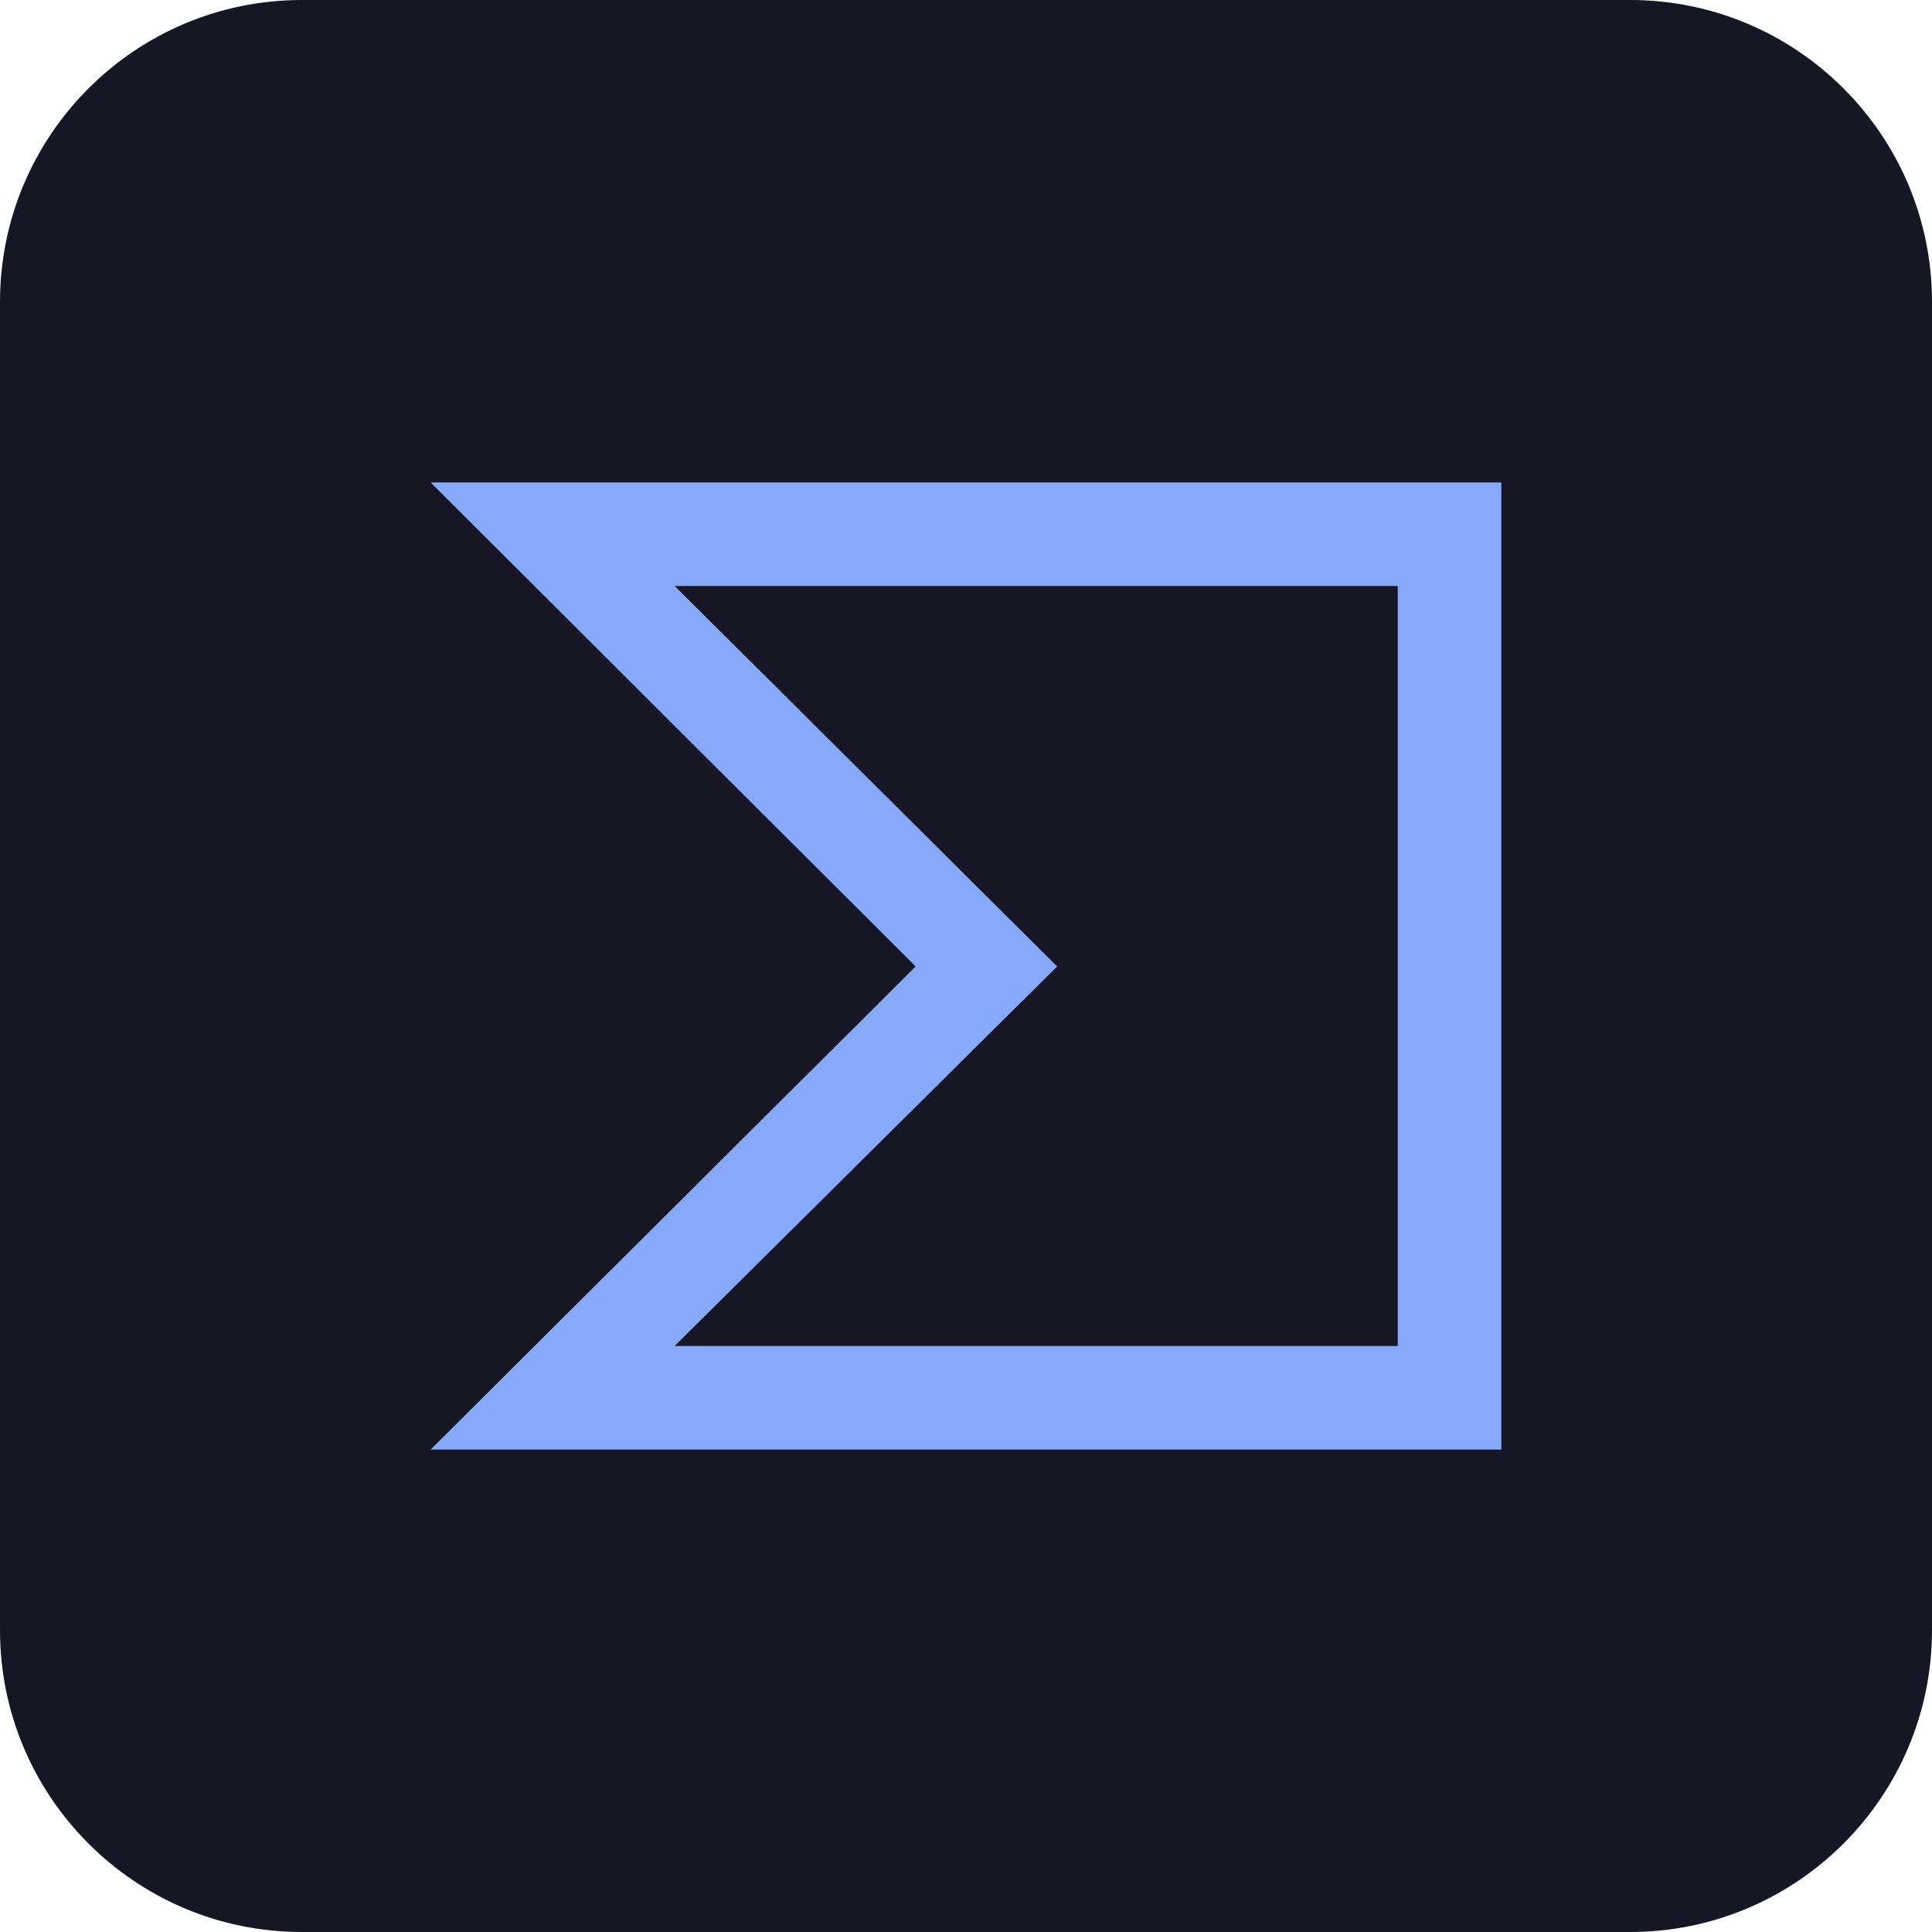
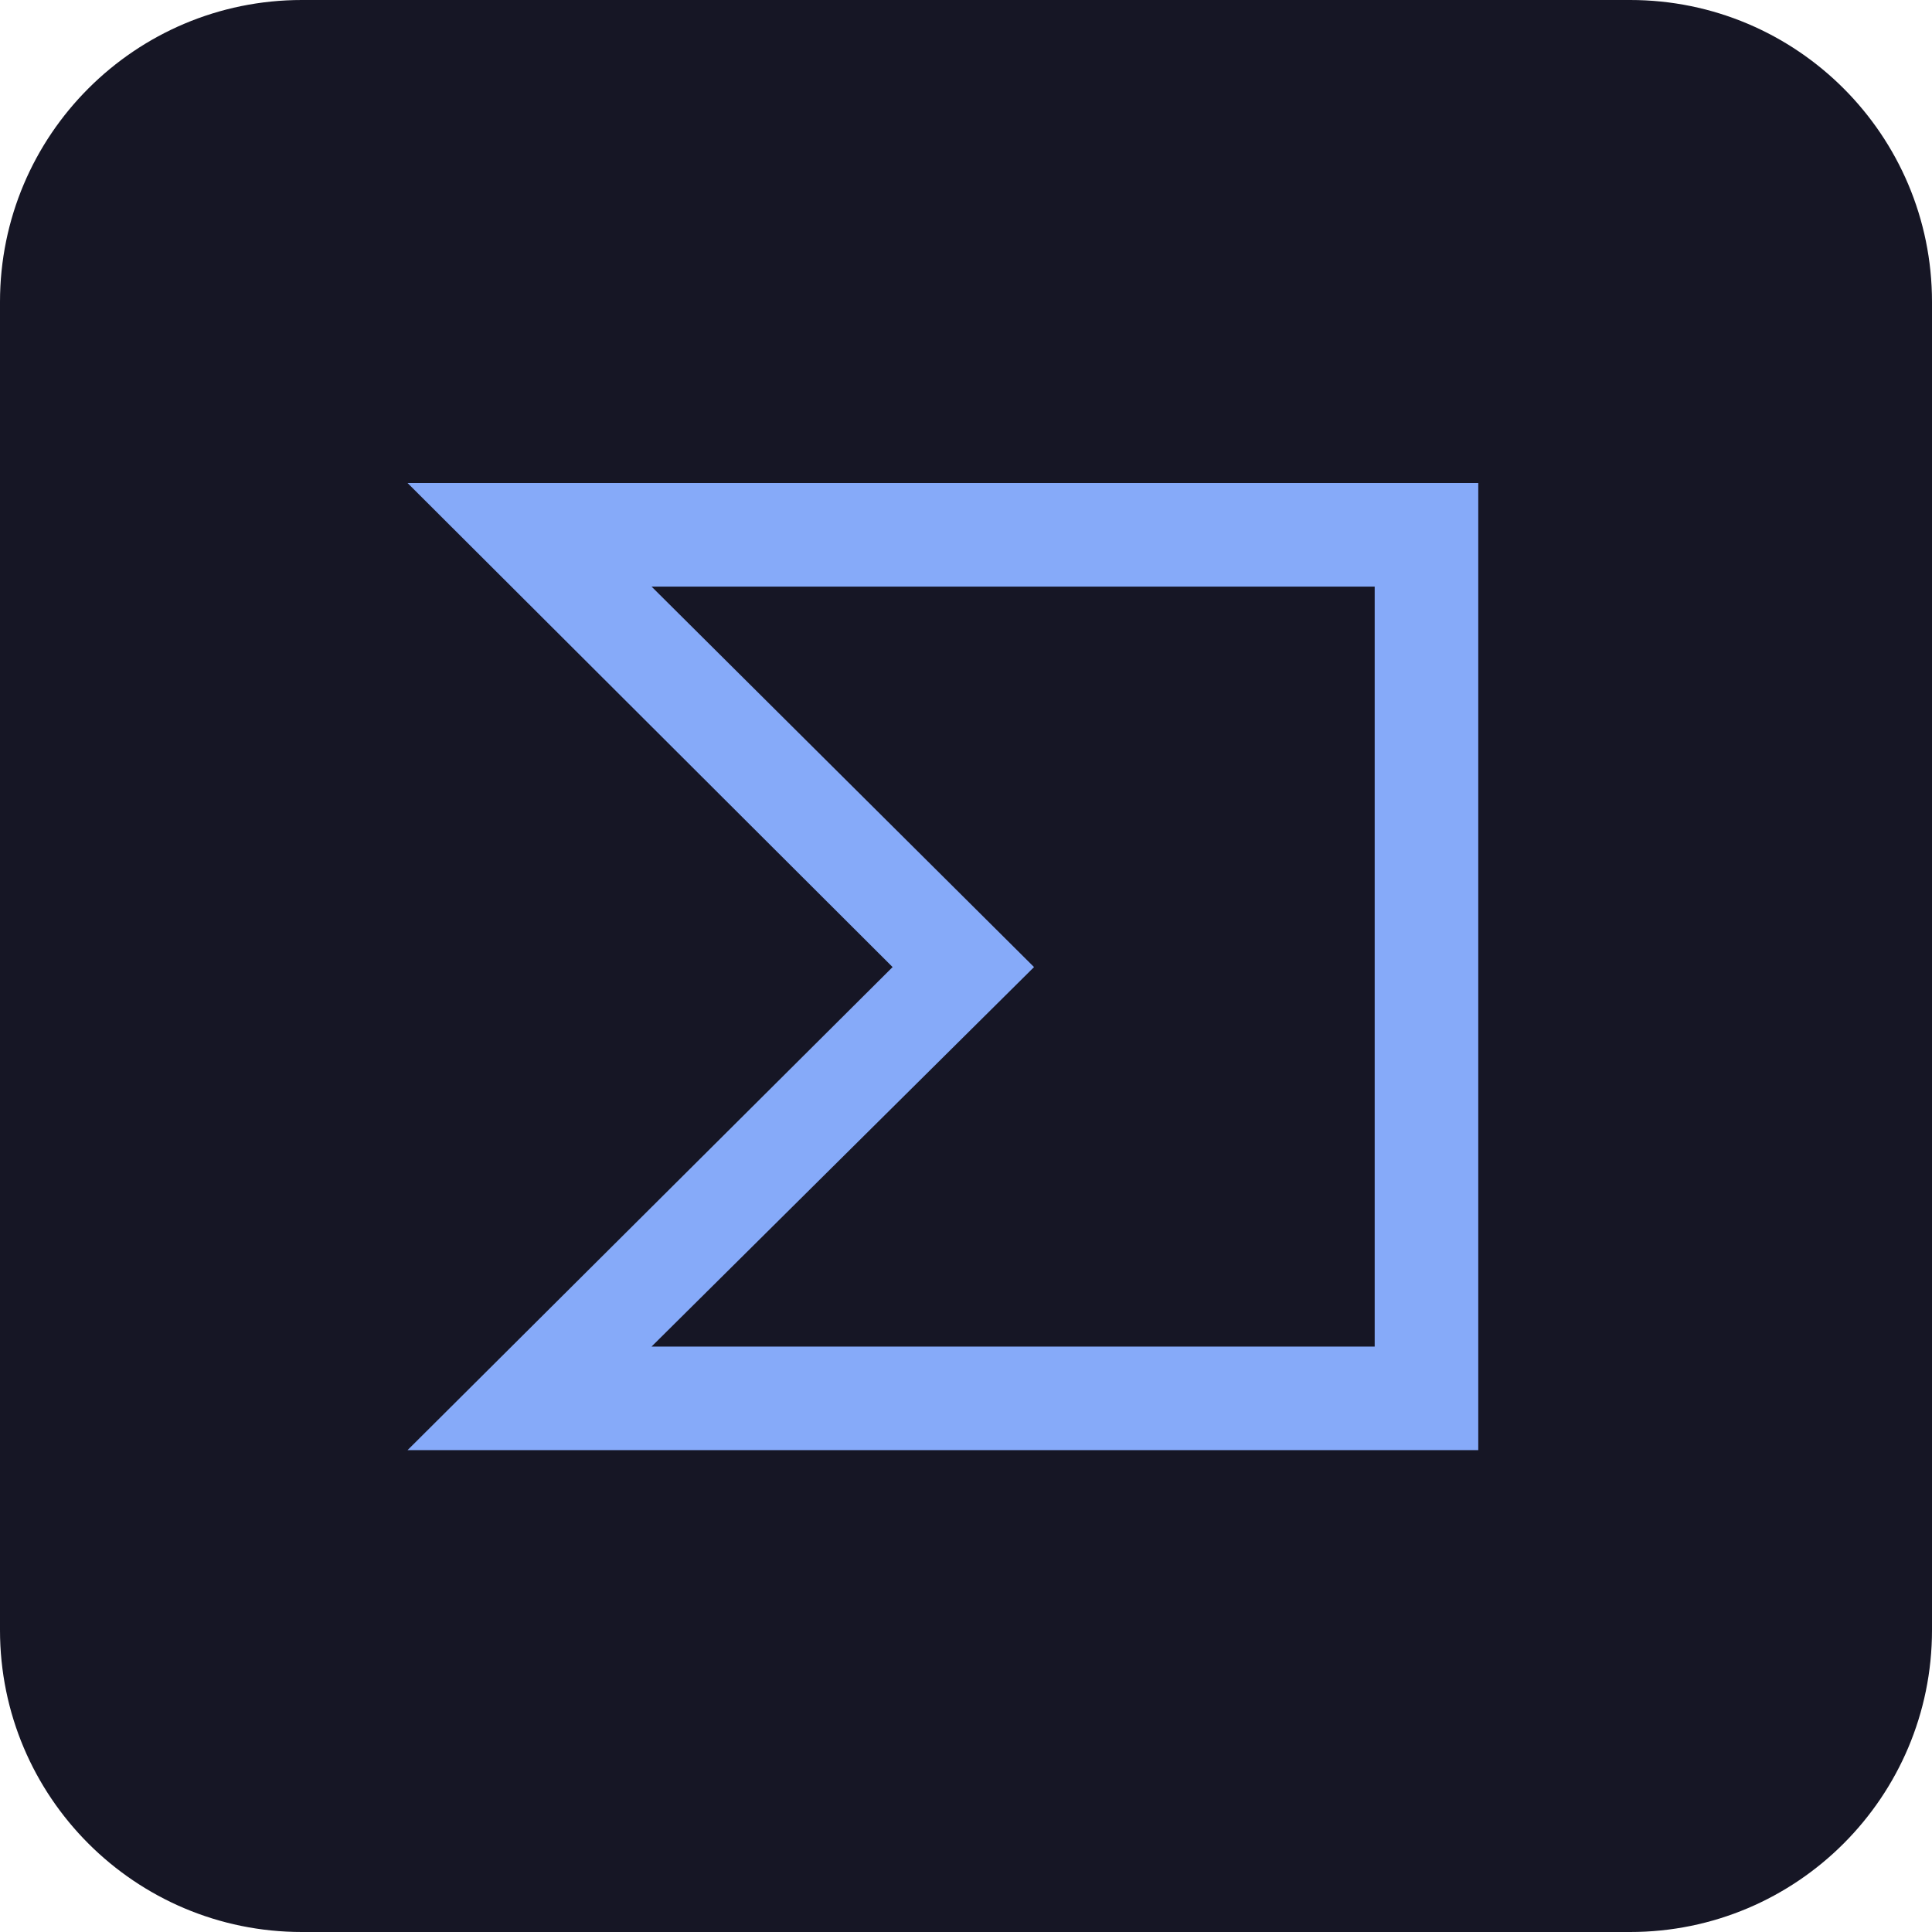
- <svg xmlns="http://www.w3.org/2000/svg" viewBox="0 0 256 256" xml:space="preserve" style="fill-rule:evenodd;clip-rule:evenodd;stroke-linejoin:round;stroke-miterlimit:2">
-   <path d="M256 40v176c0 22.077-17.923 40-40 40H40c-22.077 0-40-17.923-40-40V40C0 17.923 17.923 0 40 0h176c22.077 0 40 17.923 40 40" style="fill:#161625" />
-   <path d="M-557.324 62.171h107.5v97.1h-107.5l48.7-48.5zm97.1 86.7v-76.3h-72.6l38.4 38.2-38.4 38.1z" style="fill:#86aaf9" transform="translate(792.615 -18.13)scale(1.3198)" />
+ <svg xmlns="http://www.w3.org/2000/svg" width="256" height="256" title="VirusTotal" viewBox="0 0 256 256" fill="none">
+   <rect width="256" height="256" rx="40" fill="#161625" />
+   <path fill-rule="evenodd" clip-rule="evenodd" d="M54 64H195.878V192.153H54L118.274 128.142L54 64ZM182.153 178.427V77.726H86.335L137.015 128.142L86.335 178.427H182.153Z" fill="#86AAF9" />
</svg>
